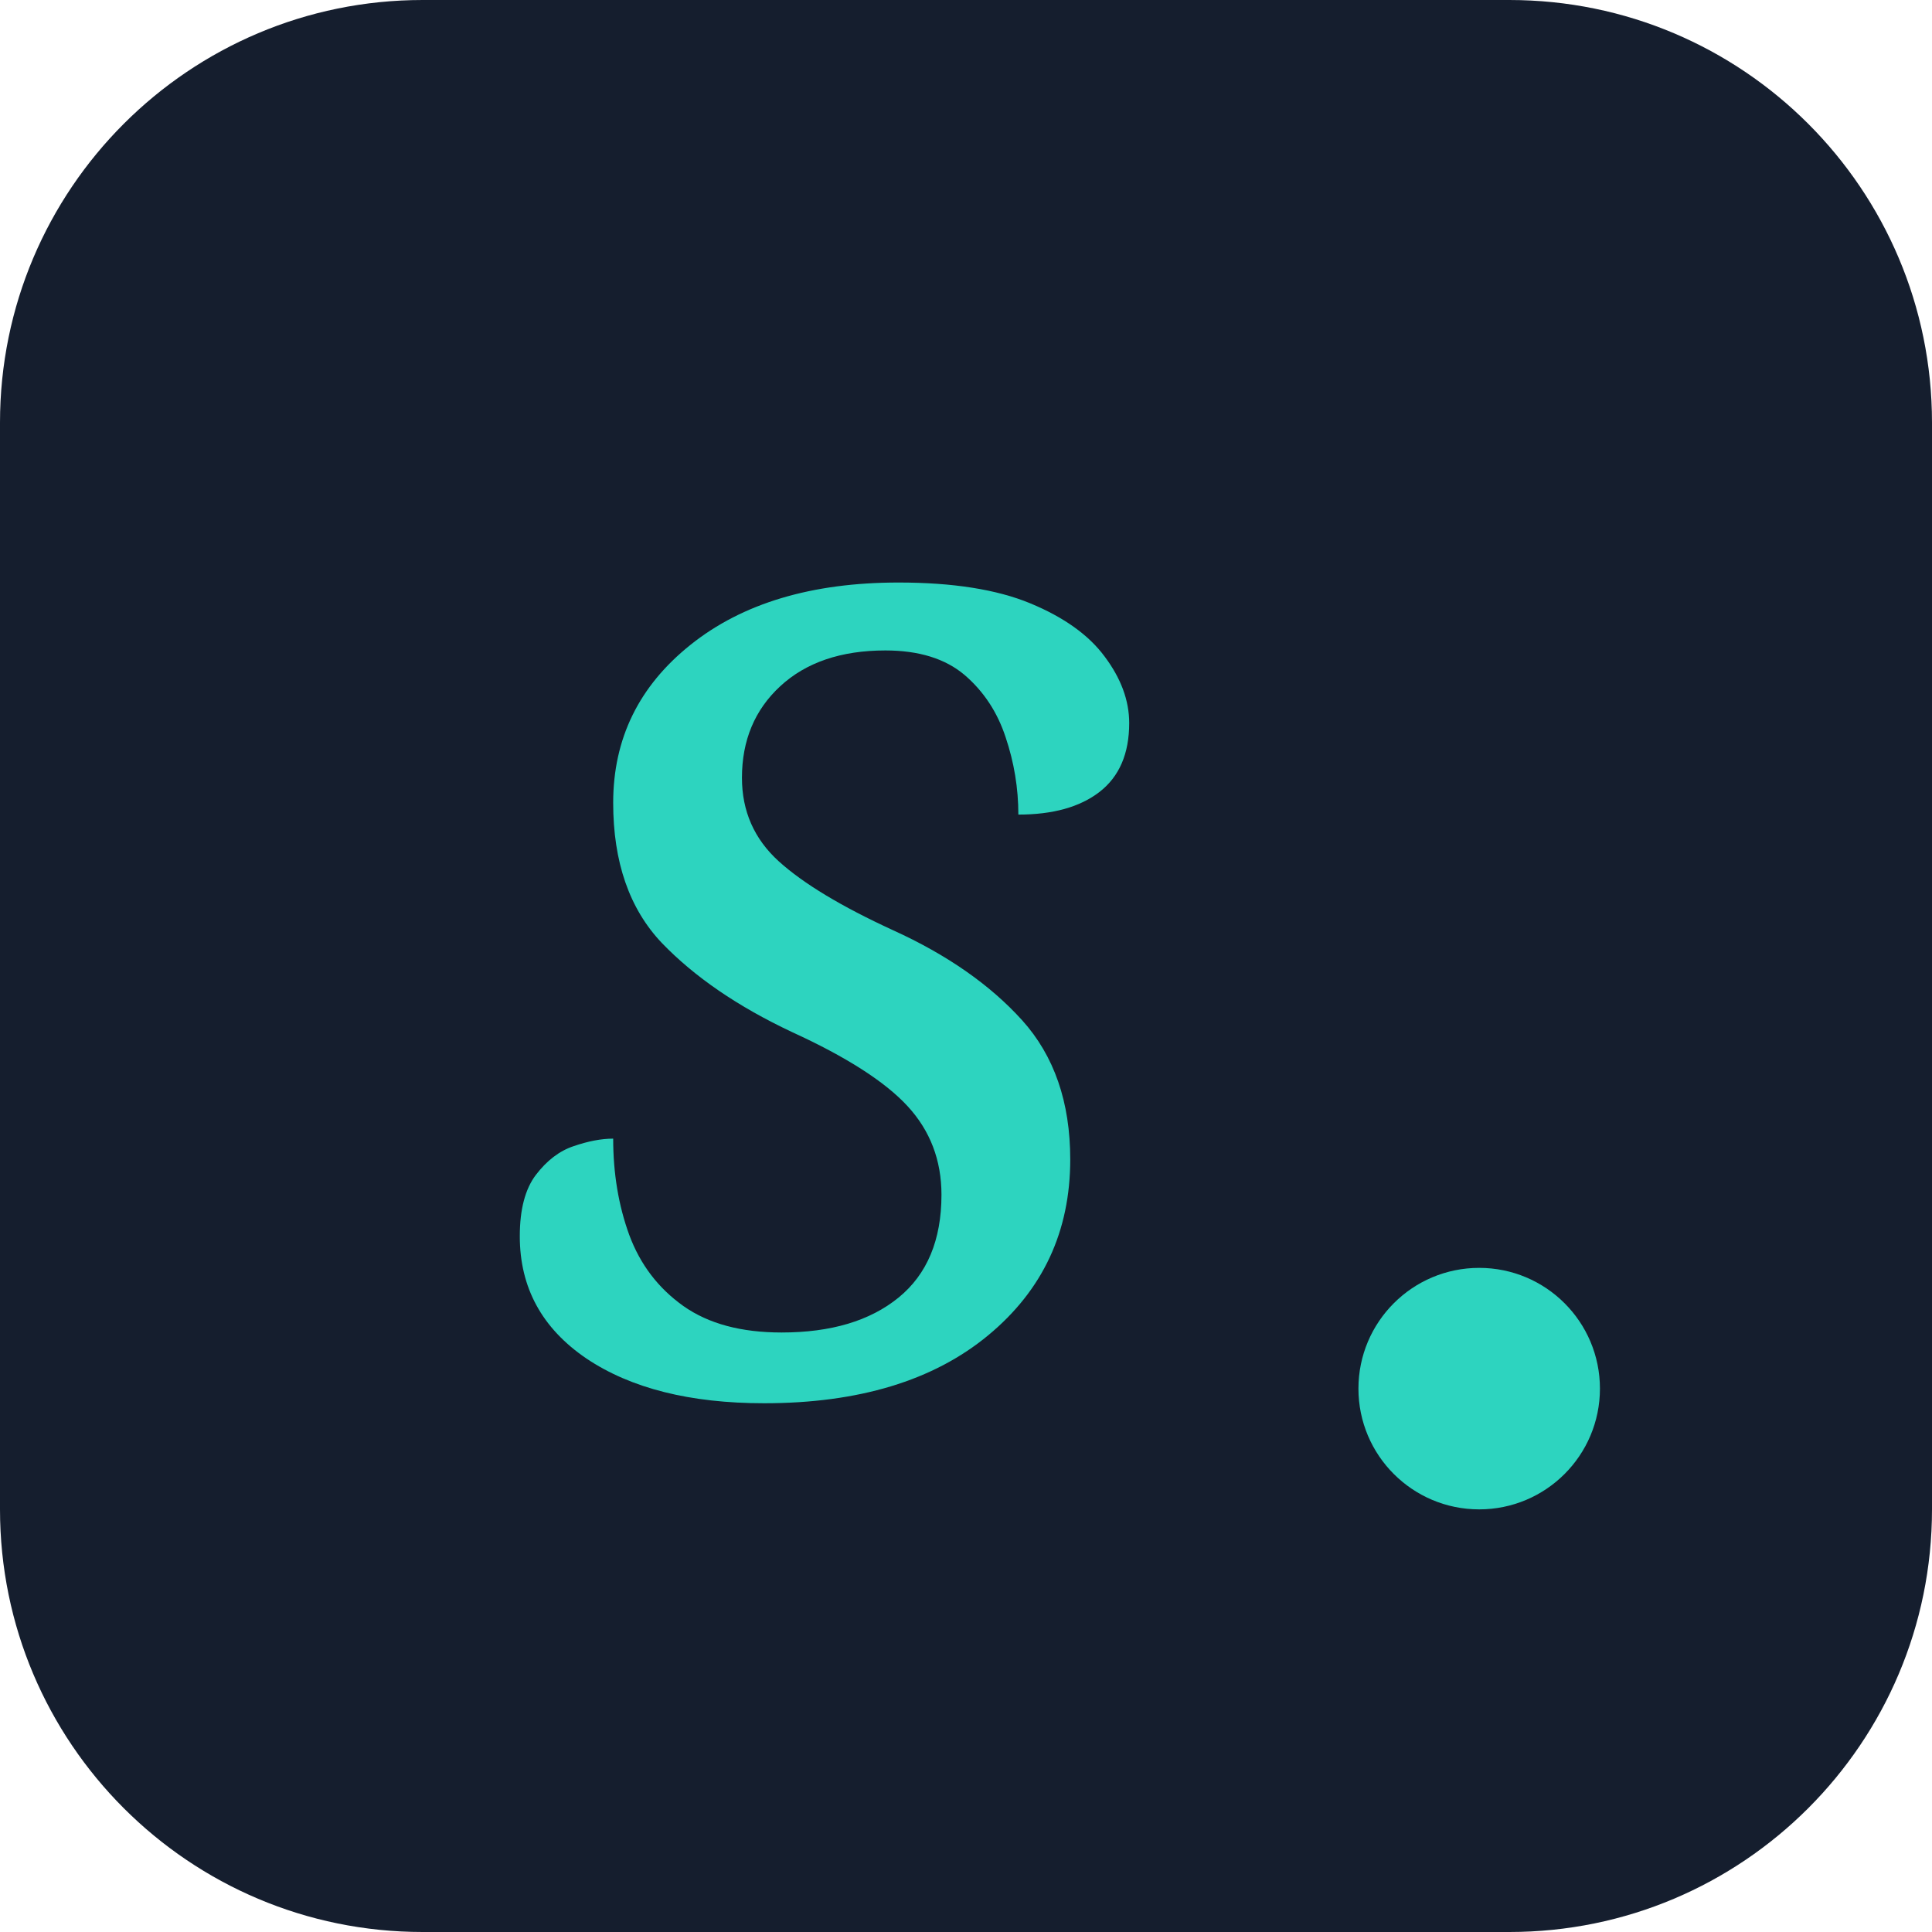
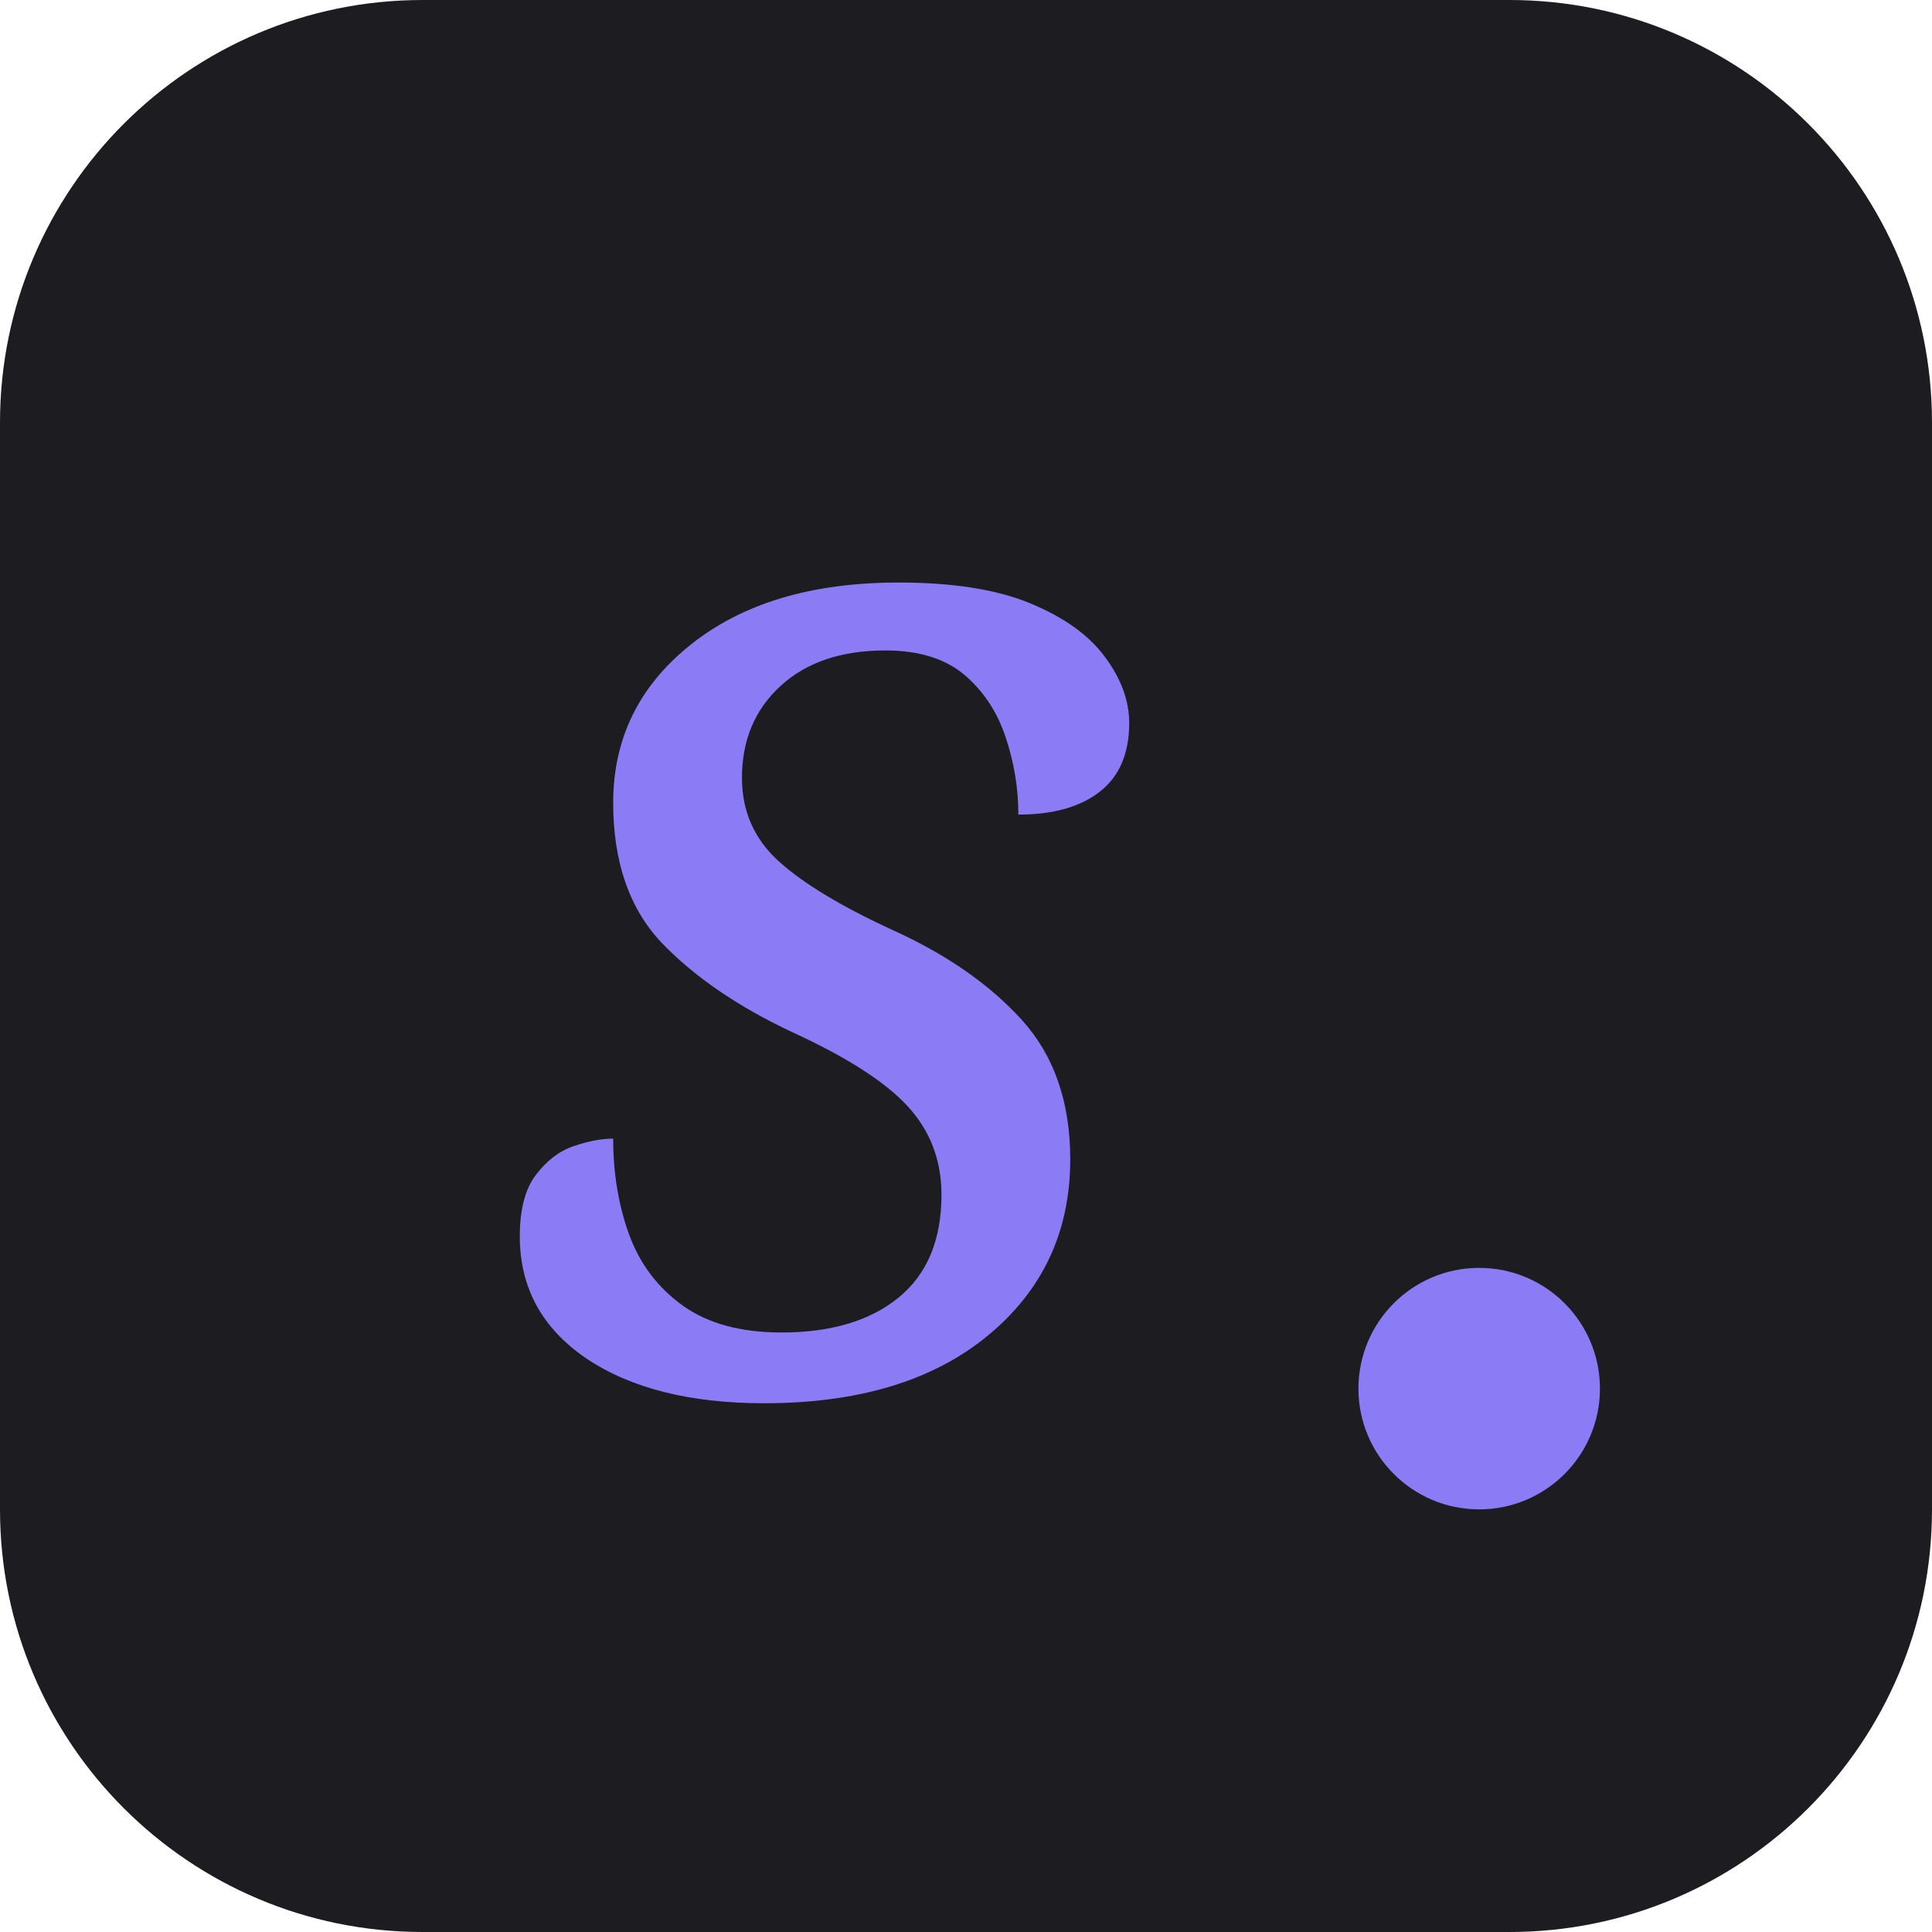
<svg xmlns="http://www.w3.org/2000/svg" viewBox="0 0 64 64">
-   <rect width="64" height="64" rx="14" fill="#151E2E" />
-   <text x="16" y="46" fill="#2DD4BF" font-family="Georgia,serif" font-size="49" font-style="italic">s</text>
-   <circle cx="49" cy="46" r="4" fill="#2DD4BF" />
+   <rect width="64" height="64" rx="14" fill="#1C1C21" />
+   <text x="16" y="46" fill="#8B7CF6" font-family="Georgia,serif" font-size="49" font-style="italic">s</text>
+   <circle cx="49" cy="46" r="4" fill="#8B7CF6" />
</svg>
